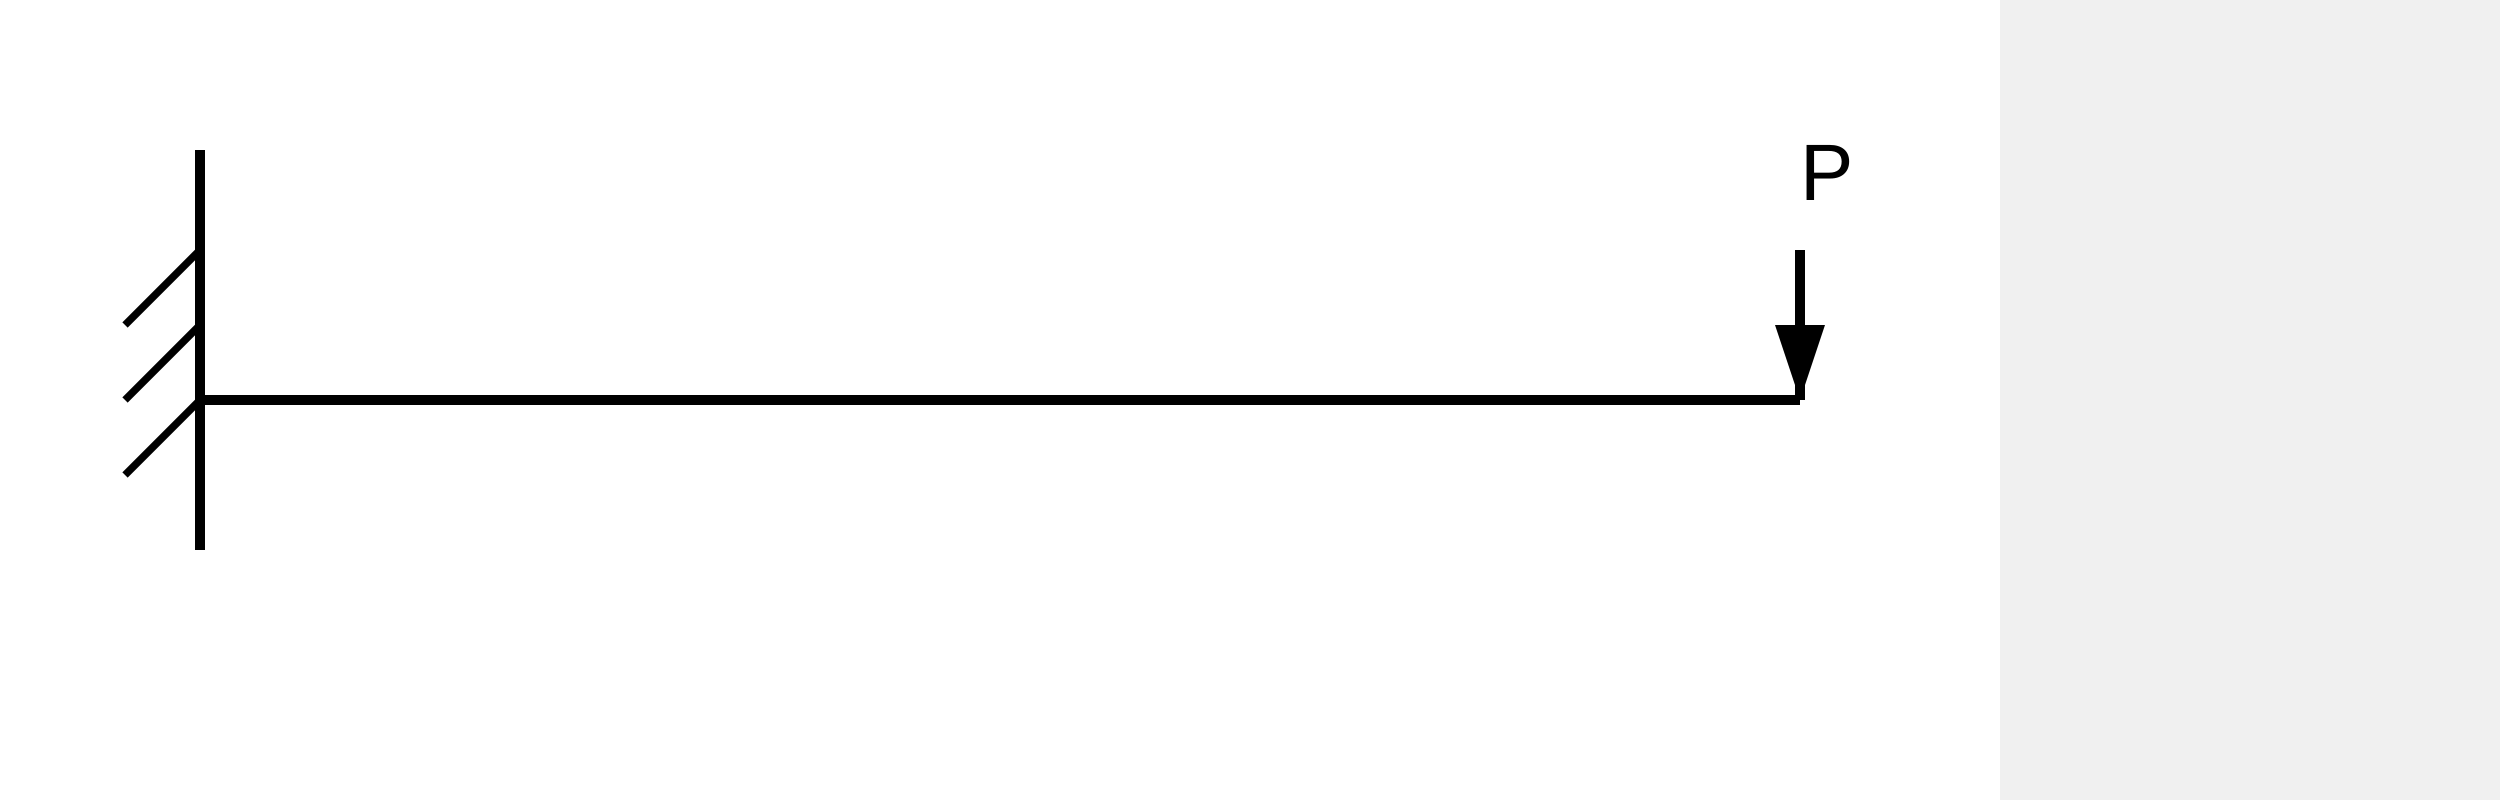
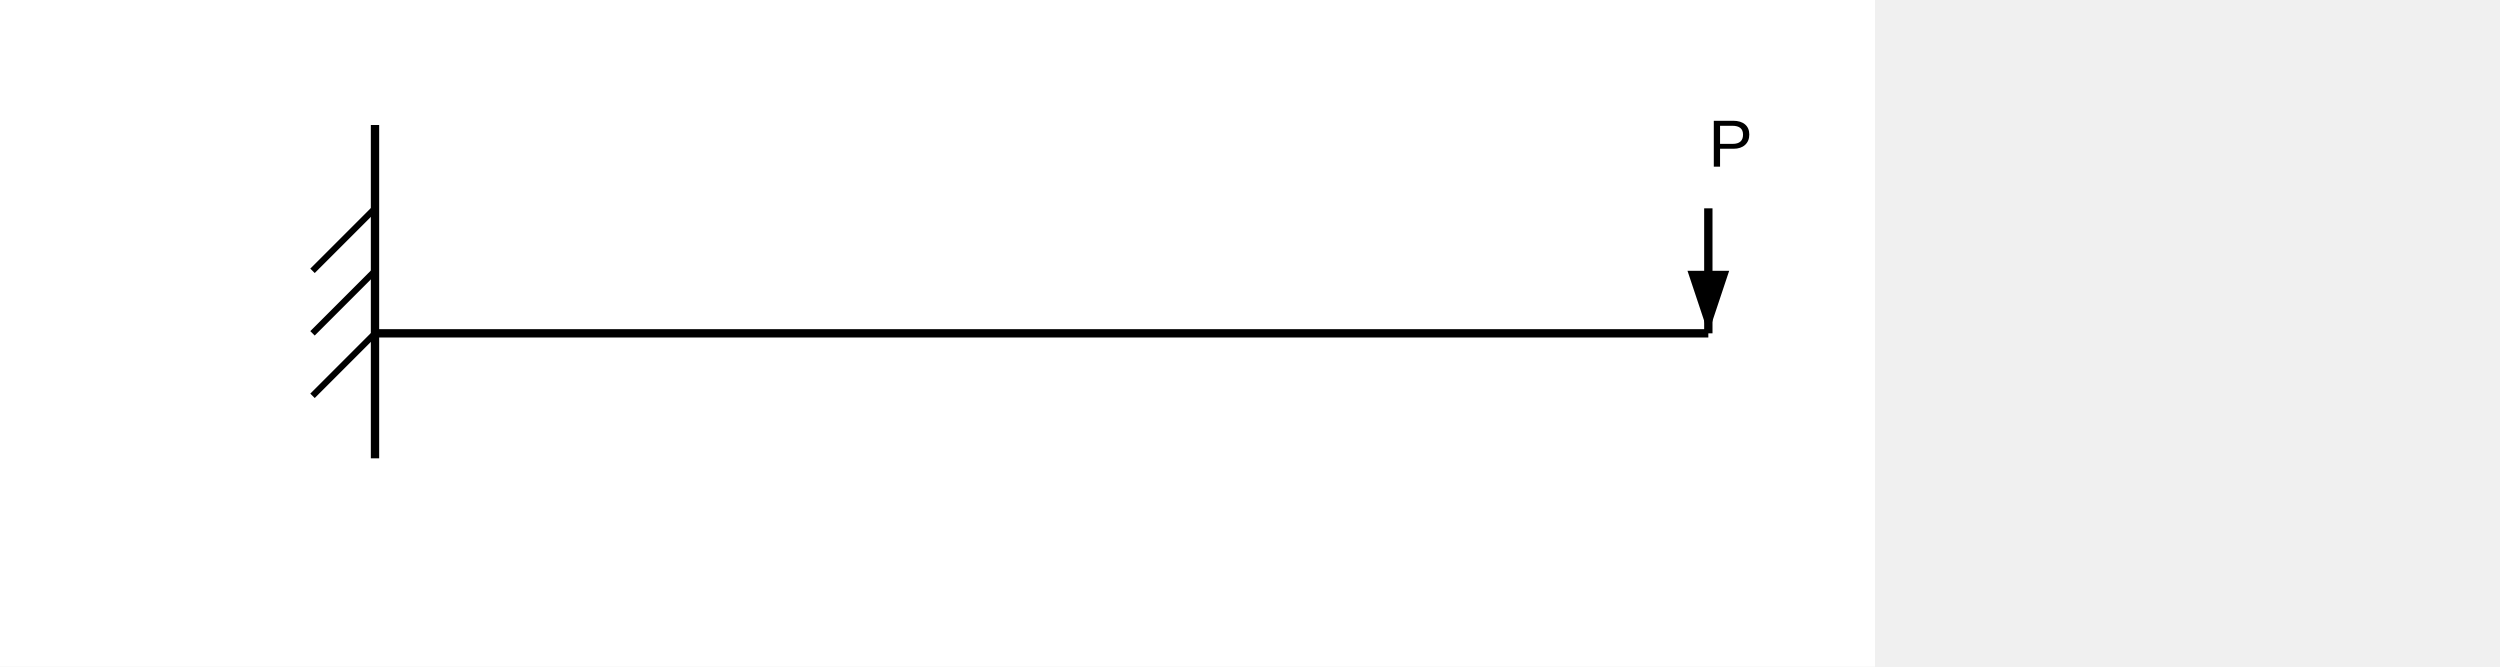
- <svg xmlns="http://www.w3.org/2000/svg" width="100%" height="160" viewBox="100 0 500 160">
+ <svg xmlns="http://www.w3.org/2000/svg" width="600" height="160" viewBox="100 0 500 160">
  <style>
.line{stroke:black;stroke-width:2;fill:none}
.thin{stroke:black;stroke-width:1.5;fill:none}
.text{font-family:Arial;font-size:16px}
</style>
  <rect width="100%" height="100%" fill="white" />
  <line x1="140" y1="30" x2="140" y2="110" class="line" />
  <line x1="140" y1="50" x2="125" y2="65" class="thin" />
  <line x1="140" y1="65" x2="125" y2="80" class="thin" />
  <line x1="140" y1="80" x2="125" y2="95" class="thin" />
  <line x1="140" y1="80" x2="460" y2="80" class="line" />
  <line x1="460" y1="50" x2="460" y2="80" class="line" />
  <polygon points="455,65 465,65 460,80" fill="black" />
  <text x="460" y="40" class="text">P</text>
</svg>
